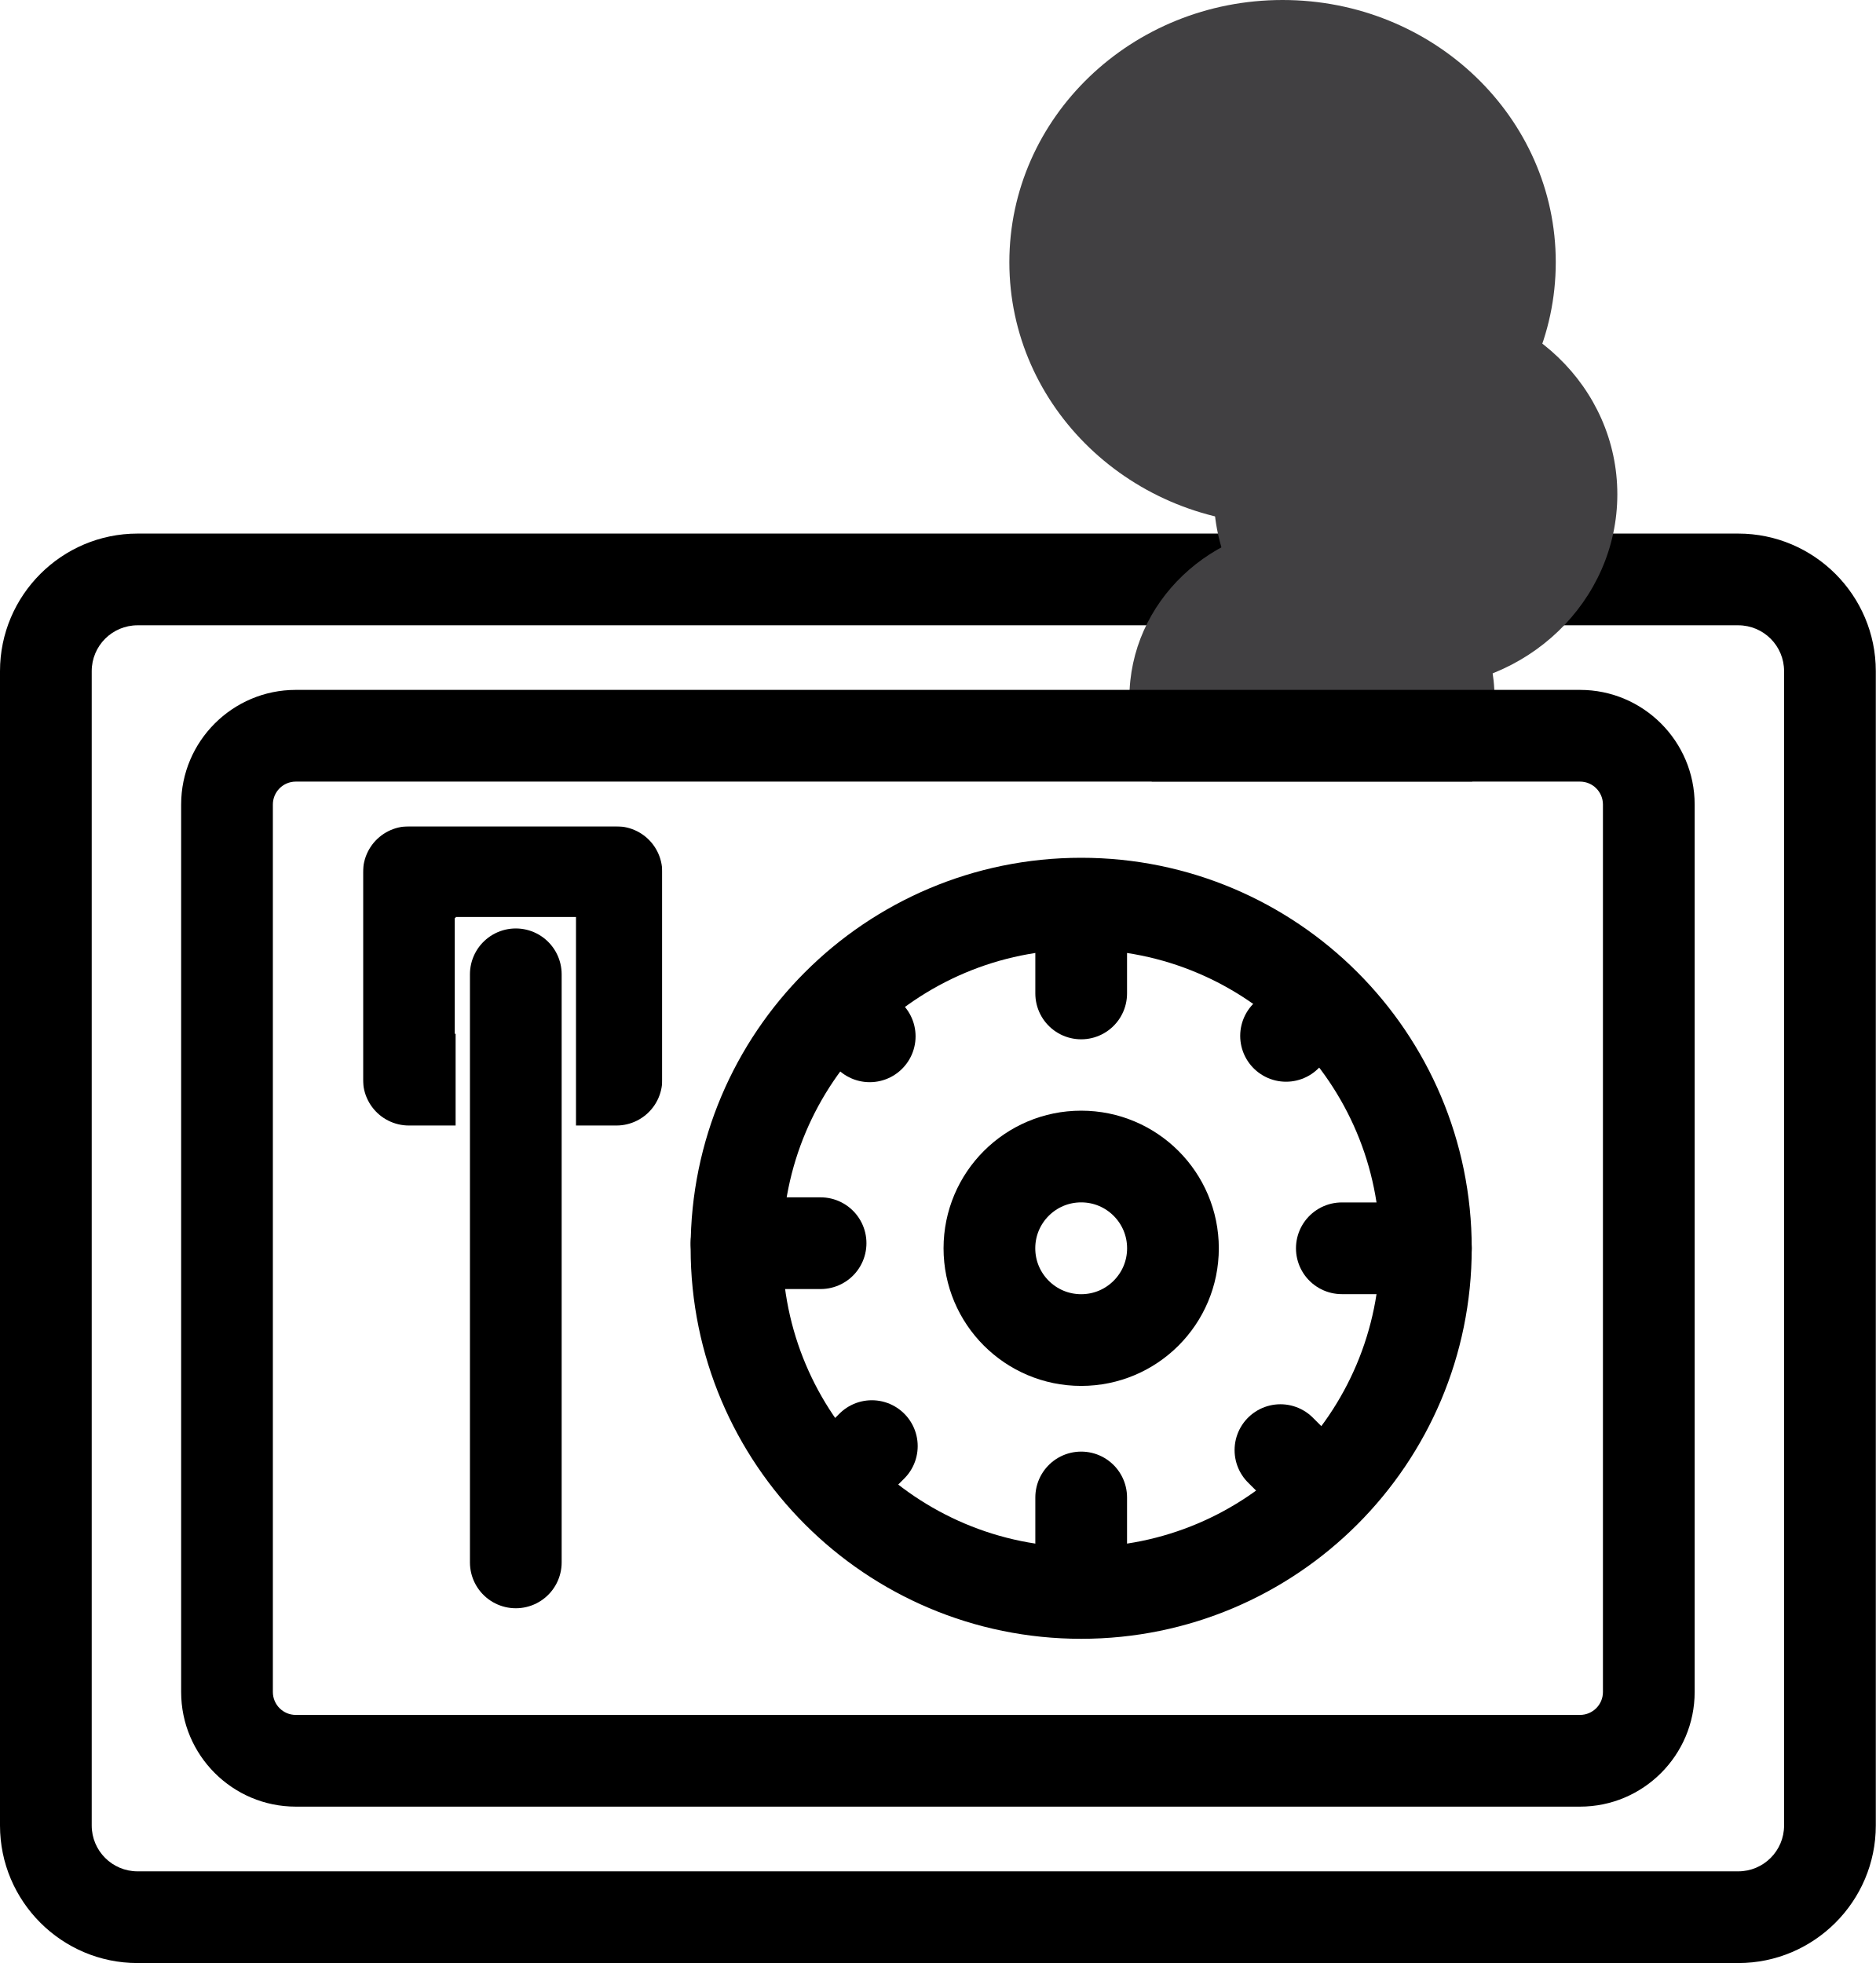
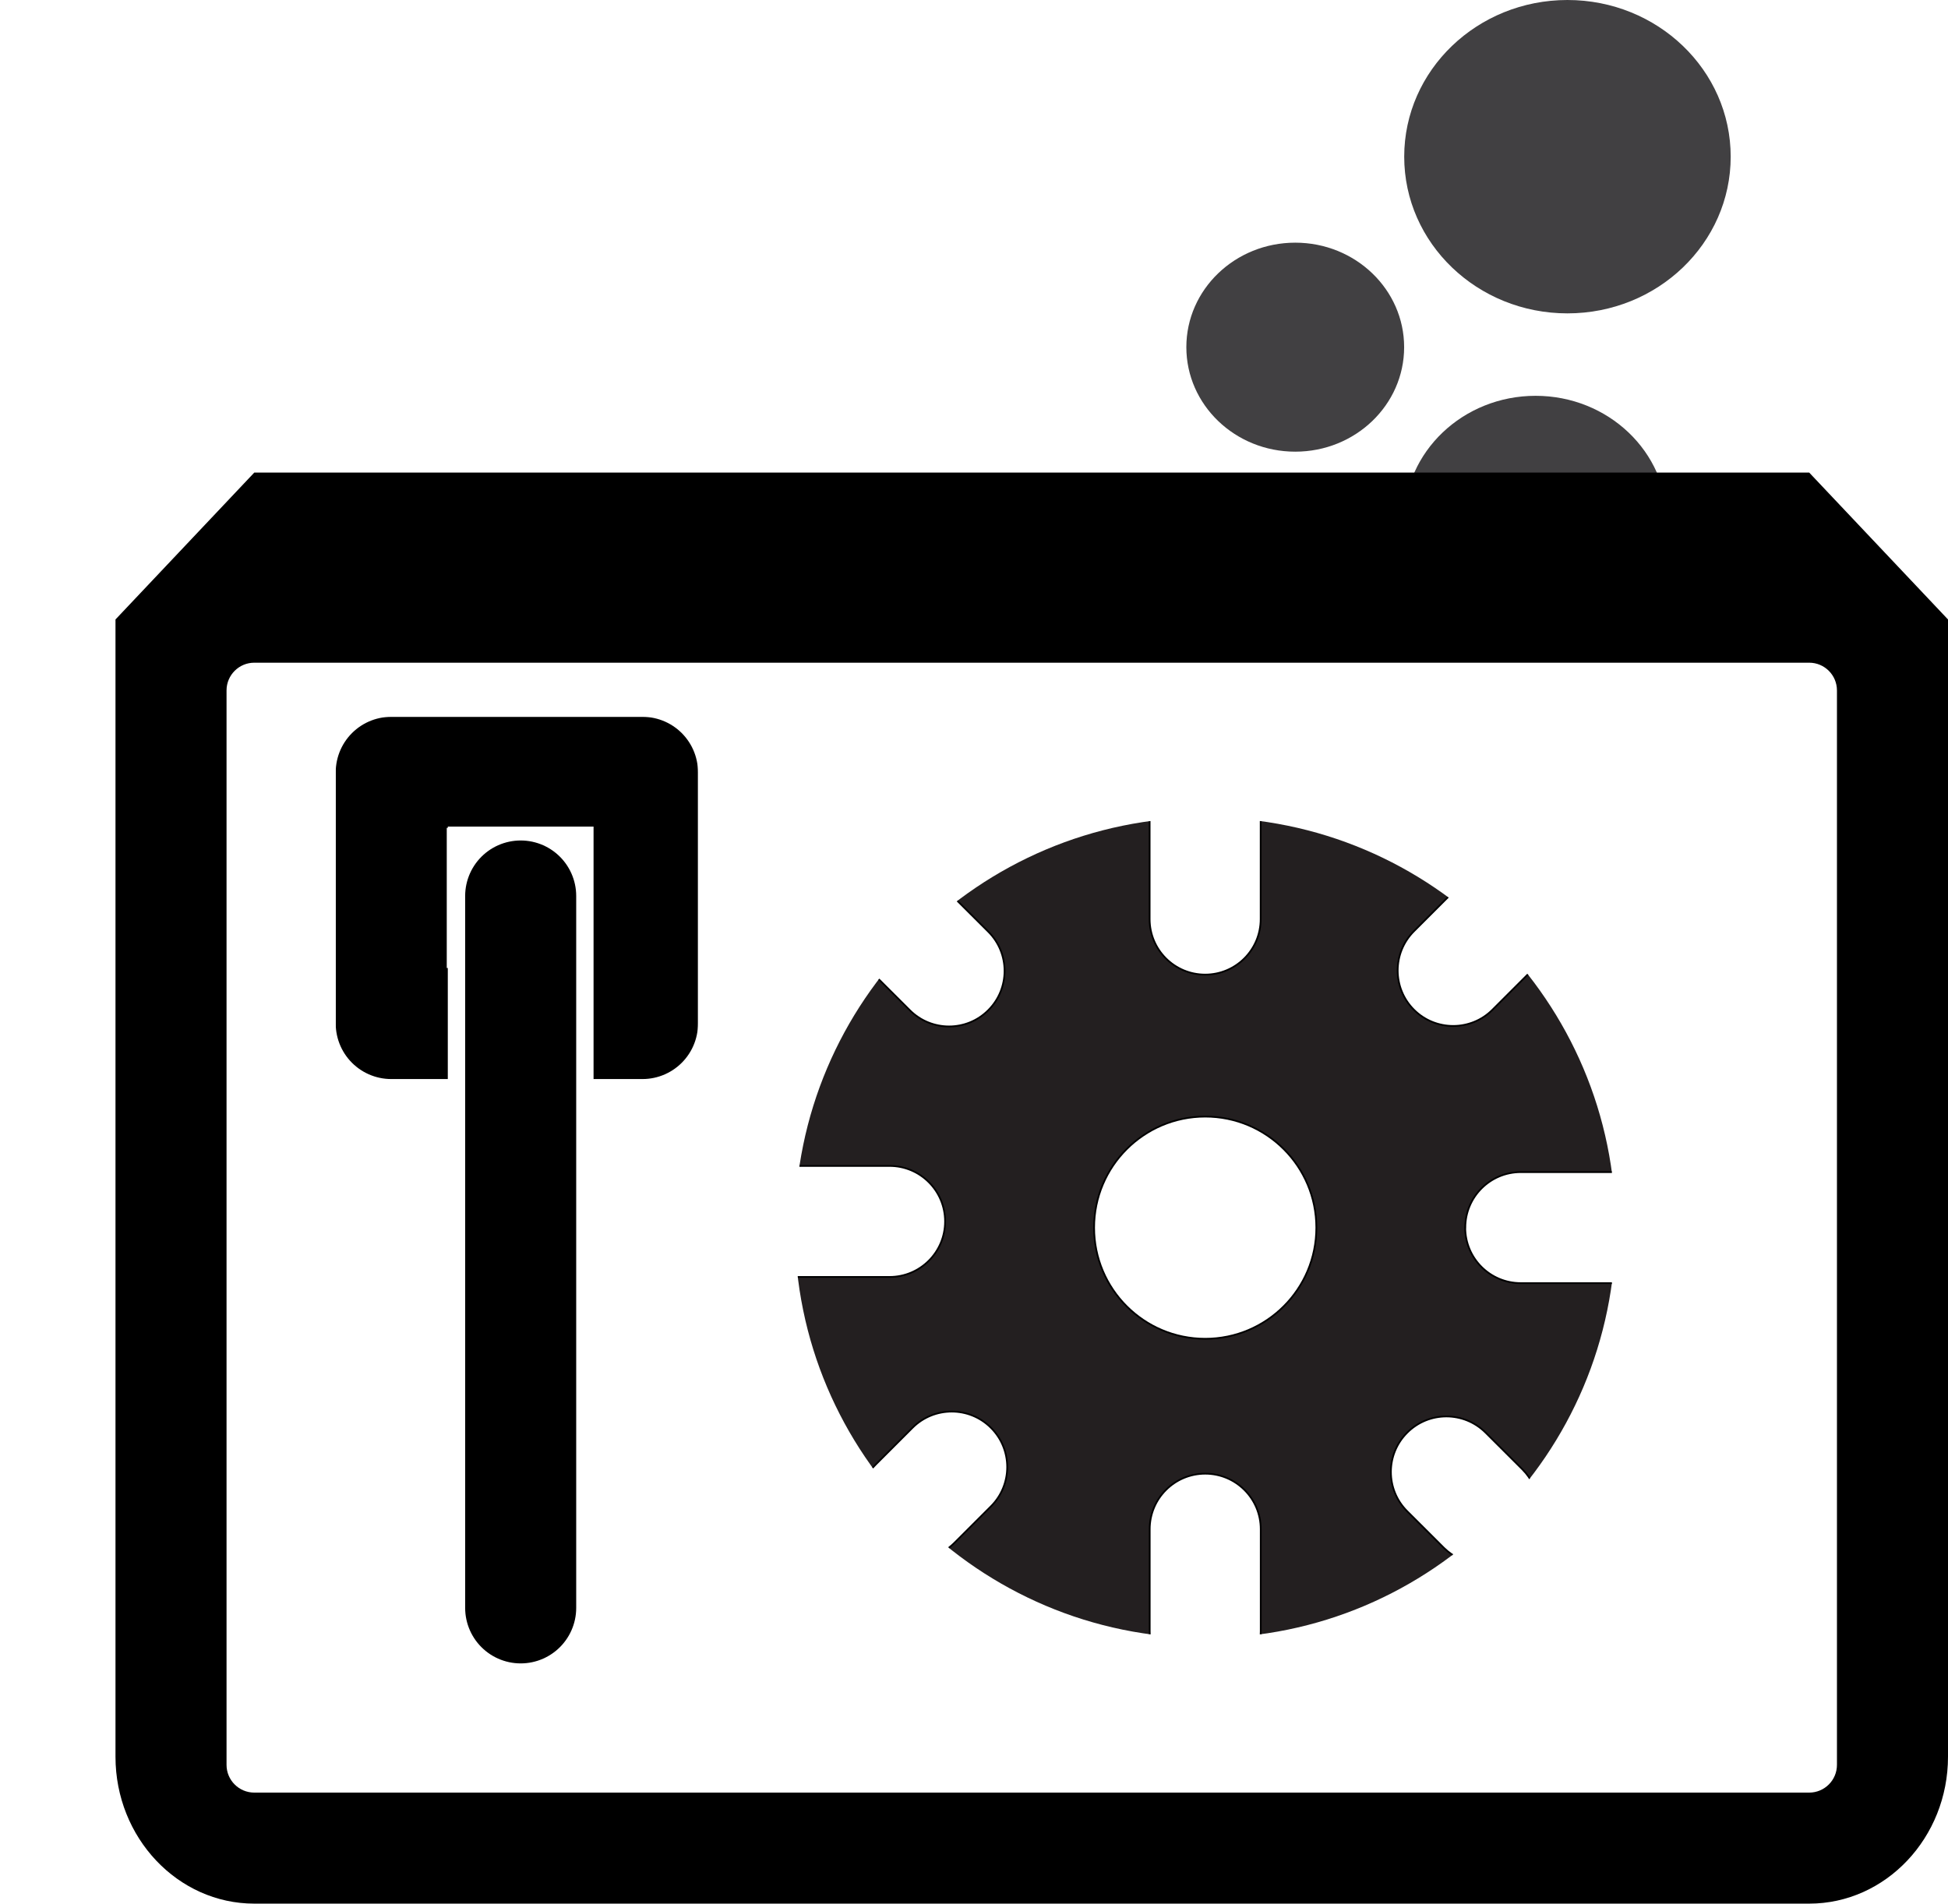
- <svg xmlns="http://www.w3.org/2000/svg" viewBox="0 0 327.23 342.47">
+ <svg xmlns="http://www.w3.org/2000/svg" viewBox="0 0 280.67 274.33">
  <defs>
-     <style>
-       .cls-1 {
-         mask: url(#mask-1);
-       }
- 
-       .cls-2 {
-         filter: url(#luminosity-invert-3);
-       }
- 
-       .cls-3 {
-         mask: url(#mask);
-       }
- 
-       .cls-4, .cls-5, .cls-6 {
-         stroke-miterlimit: 10;
-       }
- 
-       .cls-4, .cls-5, .cls-6, .cls-7 {
-         fill: none;
-         stroke: #000;
-       }
- 
-       .cls-4, .cls-6, .cls-7 {
-         stroke-width: 16px;
-       }
- 
-       .cls-8 {
-         mask: url(#mask-2);
-       }
- 
-       .cls-5 {
-         stroke-width: 21px;
-       }
- 
-       .cls-6, .cls-7 {
-         stroke-linecap: round;
-       }
- 
-       .cls-7 {
-         stroke-linejoin: round;
-       }
- 
-       .cls-9 {
-         filter: url(#luminosity-invert-2);
-       }
- 
-       .cls-10 {
-         filter: url(#luminosity-invert);
-       }
- 
-       .cls-11 {
-         fill: #414042;
-       }
- 
-       .cls-12 {
-         mask: url(#mask-3);
-       }
- 
-       .cls-13 {
-         filter: url(#luminosity-noclip);
-       }
-     </style>
-     <filter id="luminosity-invert" x="-152.4" y="-63.64" width="632.03" height="562.83" color-interpolation-filters="sRGB" filterUnits="userSpaceOnUse">
+     <style>.cls-1{mask:url(#mask-1);}.cls-2{filter:url(#luminosity-invert-3);}.cls-3{fill:#231f20;}.cls-4{mask:url(#mask);}.cls-5,.cls-6,.cls-7,.cls-8{fill:none;}.cls-9{mask:url(#mask-2);}.cls-6{stroke-width:.25px;}.cls-6,.cls-7{stroke-miterlimit:10;}.cls-6,.cls-7,.cls-8{stroke:#000;}.cls-7{stroke-width:21px;}.cls-8{stroke-linecap:round;stroke-linejoin:round;stroke-width:16px;}.cls-10{filter:url(#luminosity-invert-2);}.cls-11{filter:url(#luminosity-invert);}.cls-12{clip-path:url(#clippath);}.cls-13{fill:#414042;}.cls-14{mask:url(#mask-3);}.cls-15{filter:url(#luminosity-noclip);}</style>
+     <filter id="luminosity-invert" x="-167.36" y="-104.5" width="632.03" height="562.83" color-interpolation-filters="sRGB" filterUnits="userSpaceOnUse">
      <feColorMatrix result="cm" values="-1 0 0 0 1 0 -1 0 0 1 0 0 -1 0 1 0 0 0 1 0" />
    </filter>
-     <mask id="mask" x="-152.4" y="-63.64" width="632.03" height="562.83" maskUnits="userSpaceOnUse">
-       <g class="cls-10">
-         <g id="Door_Plate" data-name="Door Plate">
-           <path d="M275.63,136.36c2.21,0,4,1.79,4,4v154.83c0,2.21-1.79,4-4,4H51.6c-2.21,0-4-1.79-4-4v-154.83c0-2.21,1.79-4,4-4h224.03M275.63-63.64H51.6c-27.45,0-54.18,5.42-79.46,16.11-24.32,10.28-46.11,24.96-64.78,43.63-18.67,18.67-33.36,40.47-43.64,64.79-10.69,25.28-16.11,52.02-16.11,79.47v154.83c0,27.45,5.42,54.19,16.11,79.47,10.29,24.32,24.97,46.12,43.64,64.79,18.67,18.67,40.47,33.35,64.78,43.63,25.28,10.69,52.01,16.11,79.46,16.11h224.03c27.45,0,54.18-5.42,79.46-16.11,24.32-10.28,46.11-24.96,64.78-43.63,18.67-18.67,33.36-40.47,43.64-64.79,10.69-25.28,16.11-52.02,16.11-79.47v-154.83c0-27.45-5.42-54.19-16.11-79.47-10.29-24.32-24.97-46.12-43.64-64.79-18.67-18.67-40.47-33.35-64.78-43.63-25.28-10.69-52.01-16.11-79.46-16.11h0Z" />
+     <mask id="mask" x="-167.36" y="-104.5" width="632.03" height="562.83" maskUnits="userSpaceOnUse">
+       <g class="cls-11">
+         <g id="Door_Plate">
+           <path d="M260.67,95.5c2.21,0,4,1.79,4,4v154.83c0,2.21-1.79,4-4,4H36.64c-2.21,0-4-1.79-4-4V99.5c0-2.21,1.79-4,4-4h224.03M260.67-104.5H36.64c-27.45,0-54.18,5.42-79.46,16.11-24.32,10.28-46.11,24.96-64.78,43.63-18.67,18.67-33.36,40.47-43.64,64.79-10.69,25.28-16.11,52.02-16.11,79.47v154.83c0,27.45,5.42,54.19,16.11,79.47,10.29,24.32,24.97,46.12,43.64,64.79,18.67,18.67,40.47,33.35,64.78,43.63,25.28,10.69,52.01,16.11,79.46,16.11h224.03c27.45,0,54.18-5.42,79.46-16.11,24.32-10.28,46.11-24.96,64.78-43.63,18.67-18.67,33.36-40.47,43.64-64.79,10.69-25.28,16.11-52.02,16.11-79.47V99.5c0-27.45-5.42-54.19-16.11-79.47-10.29-24.32-24.97-46.12-43.64-64.79-18.67-18.67-40.47-33.35-64.78-43.63-25.28-10.69-52.01-16.11-79.46-16.11h0Z" />
        </g>
      </g>
    </mask>
-     <filter id="luminosity-invert-2" x="-152.4" y="-63.64" width="632.03" height="562.83" color-interpolation-filters="sRGB" filterUnits="userSpaceOnUse">
+     <filter id="luminosity-invert-2" x="-167.36" y="-104.5" width="632.03" height="562.83" color-interpolation-filters="sRGB" filterUnits="userSpaceOnUse">
      <feColorMatrix result="cm" values="-1 0 0 0 1 0 -1 0 0 1 0 0 -1 0 1 0 0 0 1 0" />
    </filter>
-     <mask id="mask-1" x="-152.4" y="-63.64" width="632.03" height="562.83" maskUnits="userSpaceOnUse">
-       <g class="cls-9">
-         <g id="Door_Plate-2" data-name="Door Plate">
-           <path d="M275.63,136.36c2.21,0,4,1.79,4,4v154.83c0,2.21-1.79,4-4,4H51.6c-2.21,0-4-1.79-4-4v-154.83c0-2.21,1.79-4,4-4h224.03M275.63-63.64H51.6c-27.45,0-54.18,5.42-79.46,16.11-24.32,10.28-46.11,24.96-64.78,43.63-18.67,18.67-33.36,40.47-43.64,64.79-10.69,25.28-16.11,52.02-16.11,79.47v154.83c0,27.45,5.42,54.19,16.11,79.47,10.29,24.32,24.97,46.12,43.64,64.79,18.67,18.67,40.47,33.35,64.78,43.63,25.28,10.69,52.01,16.11,79.46,16.11h224.03c27.45,0,54.18-5.42,79.46-16.11,24.32-10.28,46.11-24.96,64.78-43.63,18.67-18.67,33.36-40.47,43.64-64.79,10.69-25.28,16.11-52.02,16.11-79.47v-154.83c0-27.45-5.42-54.19-16.11-79.47-10.29-24.32-24.97-46.12-43.64-64.79-18.67-18.67-40.47-33.35-64.78-43.63-25.28-10.69-52.01-16.11-79.46-16.11h0Z" />
+     <mask id="mask-1" x="-167.36" y="-104.5" width="632.03" height="562.83" maskUnits="userSpaceOnUse">
+       <g class="cls-10">
+         <g id="Door_Plate-2">
+           <path d="M260.67,95.5c2.21,0,4,1.79,4,4v154.83c0,2.21-1.79,4-4,4H36.64c-2.21,0-4-1.79-4-4V99.5c0-2.21,1.79-4,4-4h224.03M260.67-104.5H36.64c-27.45,0-54.18,5.42-79.46,16.11-24.32,10.28-46.11,24.96-64.78,43.63-18.67,18.67-33.36,40.47-43.64,64.79-10.69,25.28-16.11,52.02-16.11,79.47v154.83c0,27.45,5.42,54.19,16.11,79.47,10.29,24.32,24.97,46.12,43.64,64.79,18.67,18.67,40.47,33.35,64.78,43.63,25.28,10.69,52.01,16.11,79.46,16.11h224.03c27.45,0,54.18-5.42,79.46-16.11,24.32-10.28,46.11-24.96,64.78-43.63,18.67-18.67,33.36-40.47,43.64-64.79,10.69-25.28,16.11-52.02,16.11-79.47V99.5c0-27.45-5.42-54.19-16.11-79.47-10.29-24.32-24.97-46.12-43.64-64.79-18.67-18.67-40.47-33.35-64.78-43.63-25.28-10.69-52.01-16.11-79.46-16.11h0Z" />
        </g>
      </g>
    </mask>
-     <filter id="luminosity-invert-3" x="-152.4" y="-63.64" width="632.03" height="562.83" color-interpolation-filters="sRGB" filterUnits="userSpaceOnUse">
+     <filter id="luminosity-invert-3" x="-167.36" y="-104.5" width="632.03" height="562.83" color-interpolation-filters="sRGB" filterUnits="userSpaceOnUse">
      <feColorMatrix result="cm" values="-1 0 0 0 1 0 -1 0 0 1 0 0 -1 0 1 0 0 0 1 0" />
    </filter>
-     <mask id="mask-2" x="-152.4" y="-63.64" width="632.03" height="562.83" maskUnits="userSpaceOnUse">
+     <mask id="mask-2" x="-167.36" y="-104.5" width="632.03" height="562.83" maskUnits="userSpaceOnUse">
      <g class="cls-2">
-         <g id="Door_Plate-3" data-name="Door Plate">
-           <path d="M275.63,136.36c2.21,0,4,1.79,4,4v154.83c0,2.21-1.79,4-4,4H51.6c-2.21,0-4-1.79-4-4v-154.83c0-2.21,1.79-4,4-4h224.03M275.63-63.64H51.6c-27.45,0-54.18,5.42-79.46,16.11-24.32,10.28-46.11,24.96-64.78,43.63-18.67,18.67-33.36,40.47-43.64,64.79-10.69,25.28-16.11,52.02-16.11,79.47v154.83c0,27.45,5.42,54.19,16.11,79.47,10.29,24.32,24.97,46.12,43.64,64.79,18.67,18.67,40.47,33.35,64.78,43.63,25.28,10.69,52.01,16.11,79.46,16.11h224.03c27.45,0,54.18-5.42,79.46-16.11,24.32-10.28,46.11-24.96,64.78-43.63,18.67-18.67,33.36-40.47,43.64-64.79,10.69-25.28,16.11-52.02,16.11-79.47v-154.83c0-27.45-5.42-54.19-16.11-79.47-10.29-24.32-24.97-46.12-43.64-64.79-18.67-18.67-40.47-33.35-64.78-43.63-25.28-10.69-52.01-16.11-79.46-16.11h0Z" />
+         <g id="Door_Plate-3">
+           <path d="M260.67,95.5c2.21,0,4,1.79,4,4v154.83c0,2.21-1.79,4-4,4H36.64c-2.21,0-4-1.79-4-4V99.5c0-2.21,1.79-4,4-4h224.03M260.67-104.5H36.64c-27.45,0-54.18,5.42-79.46,16.11-24.32,10.28-46.11,24.96-64.78,43.63-18.67,18.67-33.36,40.47-43.64,64.79-10.69,25.28-16.11,52.02-16.11,79.47v154.83c0,27.45,5.42,54.19,16.11,79.47,10.29,24.32,24.97,46.12,43.64,64.79,18.67,18.67,40.47,33.35,64.78,43.63,25.28,10.69,52.01,16.11,79.46,16.11h224.03c27.45,0,54.18-5.42,79.46-16.11,24.32-10.28,46.11-24.96,64.78-43.63,18.67-18.67,33.36-40.47,43.64-64.79,10.69-25.28,16.11-52.02,16.11-79.47V99.5c0-27.45-5.42-54.19-16.11-79.47-10.29-24.32-24.97-46.12-43.64-64.79-18.67-18.67-40.47-33.35-64.78-43.63-25.28-10.69-52.01-16.11-79.46-16.11h0Z" />
        </g>
      </g>
    </mask>
-     <filter id="luminosity-noclip" x="63.33" y="144.16" width="52.2" height="118.41" color-interpolation-filters="sRGB" filterUnits="userSpaceOnUse">
+     <clipPath id="clippath">
+       <path class="cls-5" d="M173.65,236.05c-32.6,0-59.13-26.53-59.13-59.13s26.53-59.13,59.13-59.13,59.13,26.53,59.13,59.13-26.53,59.13-59.13,59.13Z" />
+     </clipPath>
+     <filter id="luminosity-noclip" x="48.37" y="103.3" width="52.2" height="118.41" color-interpolation-filters="sRGB" filterUnits="userSpaceOnUse">
      <feFlood flood-color="#fff" result="bg" />
      <feBlend in="SourceGraphic" in2="bg" />
    </filter>
-     <mask id="mask-3" x="63.33" y="144.16" width="52.2" height="118.41" maskUnits="userSpaceOnUse">
-       <g class="cls-13">
-         <line class="cls-5" x1="89.98" y1="159.98" x2="89.98" y2="262.58" />
+     <mask id="mask-3" x="48.37" y="103.3" width="52.2" height="118.41" maskUnits="userSpaceOnUse">
+       <g class="cls-15">
+         <line class="cls-7" x1="75.02" y1="119.12" x2="75.02" y2="221.71" />
      </g>
    </mask>
  </defs>
-   <g id="Shell">
-     <g id="Box">
-       <path d="M303.23,109.09c4.42,0,8,3.58,8,8v201.39c0,4.42-3.58,8-8,8H24c-4.42,0-8-3.58-8-8V117.09c0-4.42,3.58-8,8-8h279.23M303.23,93.09H24c-13.23,0-24,10.77-24,24v201.39c0,13.23,10.77,24,24,24h279.23c13.23,0,24-10.77,24-24V117.09c0-13.23-10.77-24-24-24h0Z" />
-     </g>
-   </g>
  <g id="Steam">
-     <g class="cls-3">
-       <ellipse class="cls-11" cx="246.94" cy="86.24" rx="35.2" ry="33.79" />
+     <g class="cls-4">
+       <ellipse class="cls-13" cx="186.62" cy="50.03" rx="15.69" ry="15.06" />
    </g>
    <g class="cls-1">
-       <ellipse class="cls-11" cx="223.74" cy="45.75" rx="47.66" ry="45.75" />
+       <ellipse class="cls-13" cx="225.84" cy="22.58" rx="23.52" ry="22.58" />
    </g>
-     <g class="cls-8">
-       <ellipse class="cls-11" cx="228.87" cy="121.83" rx="31.85" ry="30.33" />
+     <g class="cls-9">
+       <ellipse class="cls-13" cx="221.25" cy="75.08" rx="18.94" ry="18.04" />
    </g>
  </g>
  <g id="Door">
-     <g id="Door_Plate-4" data-name="Door Plate">
-       <path d="M275.63,136.36c2.21,0,4,1.79,4,4v154.83c0,2.21-1.79,4-4,4H51.6c-2.21,0-4-1.79-4-4v-154.83c0-2.21,1.79-4,4-4h224.03M275.63,120.36H51.6c-11.03,0-20,8.97-20,20v154.83c0,11.03,8.97,20,20,20h224.03c11.03,0,20-8.97,20-20v-154.83c0-11.03-8.97-20-20-20h0Z" />
-     </g>
+     <path id="Door_Plate-4" d="M260.67,95.5c2.21,0,4,1.79,4,4v154.83c0,2.21-1.79,4-4,4H36.64c-2.21,0-4-1.79-4-4V99.5c0-2.21,1.79-4,4-4h224.03M260.67,68.1H36.64l-20,21.17v163.89c0,11.67,8.97,21.17,20,21.17h224.03c11.03,0,20-9.5,20-21.17V89.27l-20-21.17h0Z" />
    <g id="Knob">
-       <circle class="cls-4" cx="188.61" cy="217.78" r="60.13" />
-       <circle class="cls-4" cx="188.61" cy="217.78" r="16.01" />
-       <line class="cls-6" x1="128.48" y1="216.89" x2="143.15" y2="216.89" />
-       <line class="cls-6" x1="234.08" y1="217.78" x2="248.74" y2="217.78" />
-       <line class="cls-6" x1="188.61" y1="173.32" x2="188.61" y2="158.65" />
-       <line class="cls-6" x1="188.61" y1="275.91" x2="188.61" y2="261.25" />
-       <line class="cls-6" x1="146.79" y1="257.59" x2="152.09" y2="252.29" />
-       <line class="cls-6" x1="224.35" y1="180.72" x2="229.65" y2="175.43" />
-       <line class="cls-6" x1="228.67" y1="258.28" x2="223.37" y2="252.99" />
-       <line class="cls-6" x1="151.72" y1="180.8" x2="146.42" y2="175.51" />
+       <g class="cls-12">
+         <path class="cls-3" d="M211.12,176.91c0-4.42,3.58-8,8-8h14.12c-1.46-10.96-5.86-20.98-12.4-29.25-.16.19-.32.37-.5.55l-5.3,5.3c-1.56,1.56-3.61,2.34-5.66,2.34s-4.1-.78-5.66-2.34c-3.12-3.12-3.12-8.19,0-11.31l5.3-5.3c.12-.12.25-.23.37-.34-7.97-5.91-17.46-9.87-27.77-11.24,0,.15.02.3.02.46v14.67c0,4.42-3.58,8-8,8s-8-3.58-8-8v-14.67c0-.15.01-.3.02-.46-10.61,1.41-20.34,5.57-28.46,11.76l5.19,5.18c3.13,3.12,3.13,8.19.01,11.31-1.56,1.57-3.61,2.35-5.66,2.35s-4.09-.78-5.65-2.34l-5.21-5.2c-6.05,7.9-10.19,17.34-11.72,27.64h14.01c4.42,0,8,3.58,8,8s-3.58,8-8,8h-14.23c1.24,10.53,5.2,20.22,11.16,28.36.3-.47.66-.91,1.07-1.32l5.3-5.3c3.12-3.12,8.19-3.12,11.31,0,3.12,3.12,3.12,8.19,0,11.31l-5.3,5.3c-.51.51-1.07.92-1.66,1.27,8.41,6.82,18.7,11.4,29.97,12.87-.09-.48-.14-.97-.14-1.47v-14.67c0-4.42,3.58-8,8-8s8,3.58,8,8v14.67c0,.5-.05.99-.14,1.47,10.72-1.4,20.56-5.62,28.73-11.9-.79-.38-1.53-.89-2.19-1.54l-5.3-5.29c-3.13-3.12-3.13-8.19-.01-11.31,3.12-3.13,8.18-3.13,11.31-.01l5.3,5.29c.68.68,1.2,1.45,1.59,2.27,6.48-8.24,10.84-18.21,12.29-29.11h-14.12c-4.42,0-8-3.58-8-8ZM173.65,192.93c-8.84,0-16.01-7.17-16.01-16.01s7.17-16.01,16.01-16.01,16.01,7.17,16.01,16.01-7.17,16.01-16.01,16.01ZM114.18,168.03h-.66c-4.42,0-8,3.58-8,8s3.58,8,8,8h.43c-.28-2.33-.43-4.7-.43-7.11,0-3.02.23-5.99.66-8.89ZM210.25,224.62c1.09.53,2.28.8,3.46.8,2.05,0,4.1-.78,5.66-2.35,2.44-2.45,2.96-6.08,1.58-9.04-3.11,3.96-6.71,7.52-10.7,10.59ZM137.22,129.09l-.11-.11c-3.13-3.12-8.19-3.12-11.31.01-3.12,3.13-3.12,8.19.01,11.31l.09.09c3.26-4.25,7.07-8.06,11.32-11.3ZM125.11,212.39c-2,3.1-1.65,7.28,1.07,9.99,1.56,1.56,3.61,2.34,5.66,2.34,1.38,0,2.76-.36,3.99-1.08-4.04-3.27-7.64-7.06-10.71-11.26ZM165.79,236.52c.69,3.71,3.94,6.53,7.86,6.53s7.17-2.81,7.86-6.53c-2.57.34-5.19.53-7.86.53s-5.29-.19-7.86-.53ZM233.78,168.91h-.55c.35,2.62.55,5.29.55,8s-.2,5.38-.55,8h.55c4.42,0,8-3.58,8-8s-3.58-8-8-8ZM220.84,139.67c2.61-3.14,2.45-7.82-.5-10.76-3-3-7.8-3.11-10.94-.34,4.29,3.18,8.13,6.92,11.44,11.1ZM181.63,117.33c-.24-4.2-3.71-7.54-7.98-7.54s-7.74,3.34-7.98,7.54c2.61-.35,5.27-.54,7.98-.54s5.37.2,7.98.54Z" />
+         <path class="cls-6" d="M211.12,176.91c0-4.42,3.58-8,8-8h14.12c-1.46-10.96-5.86-20.98-12.4-29.25-.16.19-.32.37-.5.55l-5.3,5.3c-1.56,1.56-3.61,2.34-5.66,2.34s-4.1-.78-5.66-2.34c-3.12-3.12-3.12-8.19,0-11.31l5.3-5.3c.12-.12.25-.23.37-.34-7.97-5.91-17.46-9.87-27.77-11.24,0,.15.02.3.02.46v14.67c0,4.42-3.58,8-8,8s-8-3.58-8-8v-14.67c0-.15.01-.3.02-.46-10.61,1.41-20.34,5.57-28.46,11.76l5.19,5.18c3.13,3.12,3.13,8.19.01,11.31-1.56,1.57-3.61,2.35-5.66,2.35s-4.09-.78-5.65-2.34l-5.21-5.2c-6.05,7.9-10.19,17.34-11.72,27.64h14.01c4.42,0,8,3.58,8,8s-3.58,8-8,8h-14.23c1.24,10.53,5.2,20.22,11.16,28.36.3-.47.66-.91,1.07-1.32l5.3-5.3c3.12-3.12,8.19-3.12,11.31,0,3.12,3.12,3.12,8.19,0,11.31l-5.3,5.3c-.51.51-1.07.92-1.66,1.27,8.41,6.82,18.7,11.4,29.97,12.87-.09-.48-.14-.97-.14-1.47v-14.67c0-4.42,3.58-8,8-8s8,3.58,8,8v14.67c0,.5-.05.99-.14,1.47,10.72-1.4,20.56-5.62,28.73-11.9-.79-.38-1.53-.89-2.19-1.54l-5.3-5.29c-3.13-3.12-3.13-8.19-.01-11.31,3.12-3.13,8.18-3.13,11.31-.01l5.3,5.29c.68.68,1.2,1.45,1.59,2.27,6.48-8.24,10.84-18.21,12.29-29.11h-14.12c-4.42,0-8-3.58-8-8ZM173.65,192.93c-8.84,0-16.01-7.17-16.01-16.01s7.17-16.01,16.01-16.01,16.01,7.17,16.01,16.01-7.17,16.01-16.01,16.01ZM114.18,168.03h-.66c-4.42,0-8,3.58-8,8s3.58,8,8,8h.43c-.28-2.33-.43-4.7-.43-7.11,0-3.02.23-5.99.66-8.89ZM210.25,224.62c1.09.53,2.28.8,3.46.8,2.05,0,4.1-.78,5.66-2.35,2.44-2.45,2.96-6.08,1.58-9.04-3.11,3.96-6.71,7.52-10.7,10.59ZM137.22,129.09l-.11-.11c-3.13-3.12-8.19-3.12-11.31.01-3.12,3.13-3.12,8.19.01,11.31l.09.09c3.26-4.25,7.07-8.06,11.32-11.3ZM125.11,212.39c-2,3.1-1.65,7.28,1.07,9.99,1.56,1.56,3.61,2.34,5.66,2.34,1.38,0,2.76-.36,3.99-1.08-4.04-3.27-7.64-7.06-10.71-11.26ZM165.79,236.52c.69,3.71,3.94,6.53,7.86,6.53s7.17-2.81,7.86-6.53c-2.57.34-5.19.53-7.86.53s-5.29-.19-7.86-.53ZM233.78,168.91h-.55c.35,2.62.55,5.29.55,8s-.2,5.38-.55,8h.55c4.42,0,8-3.58,8-8s-3.58-8-8-8ZM220.84,139.67c2.61-3.14,2.45-7.82-.5-10.76-3-3-7.8-3.11-10.94-.34,4.29,3.18,8.13,6.92,11.44,11.1ZM181.63,117.33c-.24-4.2-3.71-7.54-7.98-7.54s-7.74,3.34-7.98,7.54c2.61-.35,5.27-.54,7.98-.54s5.37.2,7.98.54Z" />
+       </g>
    </g>
    <g id="Handle">
-       <line class="cls-7" x1="89.98" y1="169.98" x2="89.98" y2="272.58" />
-       <g class="cls-12">
-         <rect class="cls-7" x="71.33" y="152.16" width="36.2" height="36.2" />
+       <line class="cls-8" x1="75.02" y1="129.12" x2="75.02" y2="231.71" />
+       <g class="cls-14">
+         <rect class="cls-8" x="56.37" y="111.3" width="36.2" height="36.2" />
      </g>
    </g>
  </g>
</svg>
